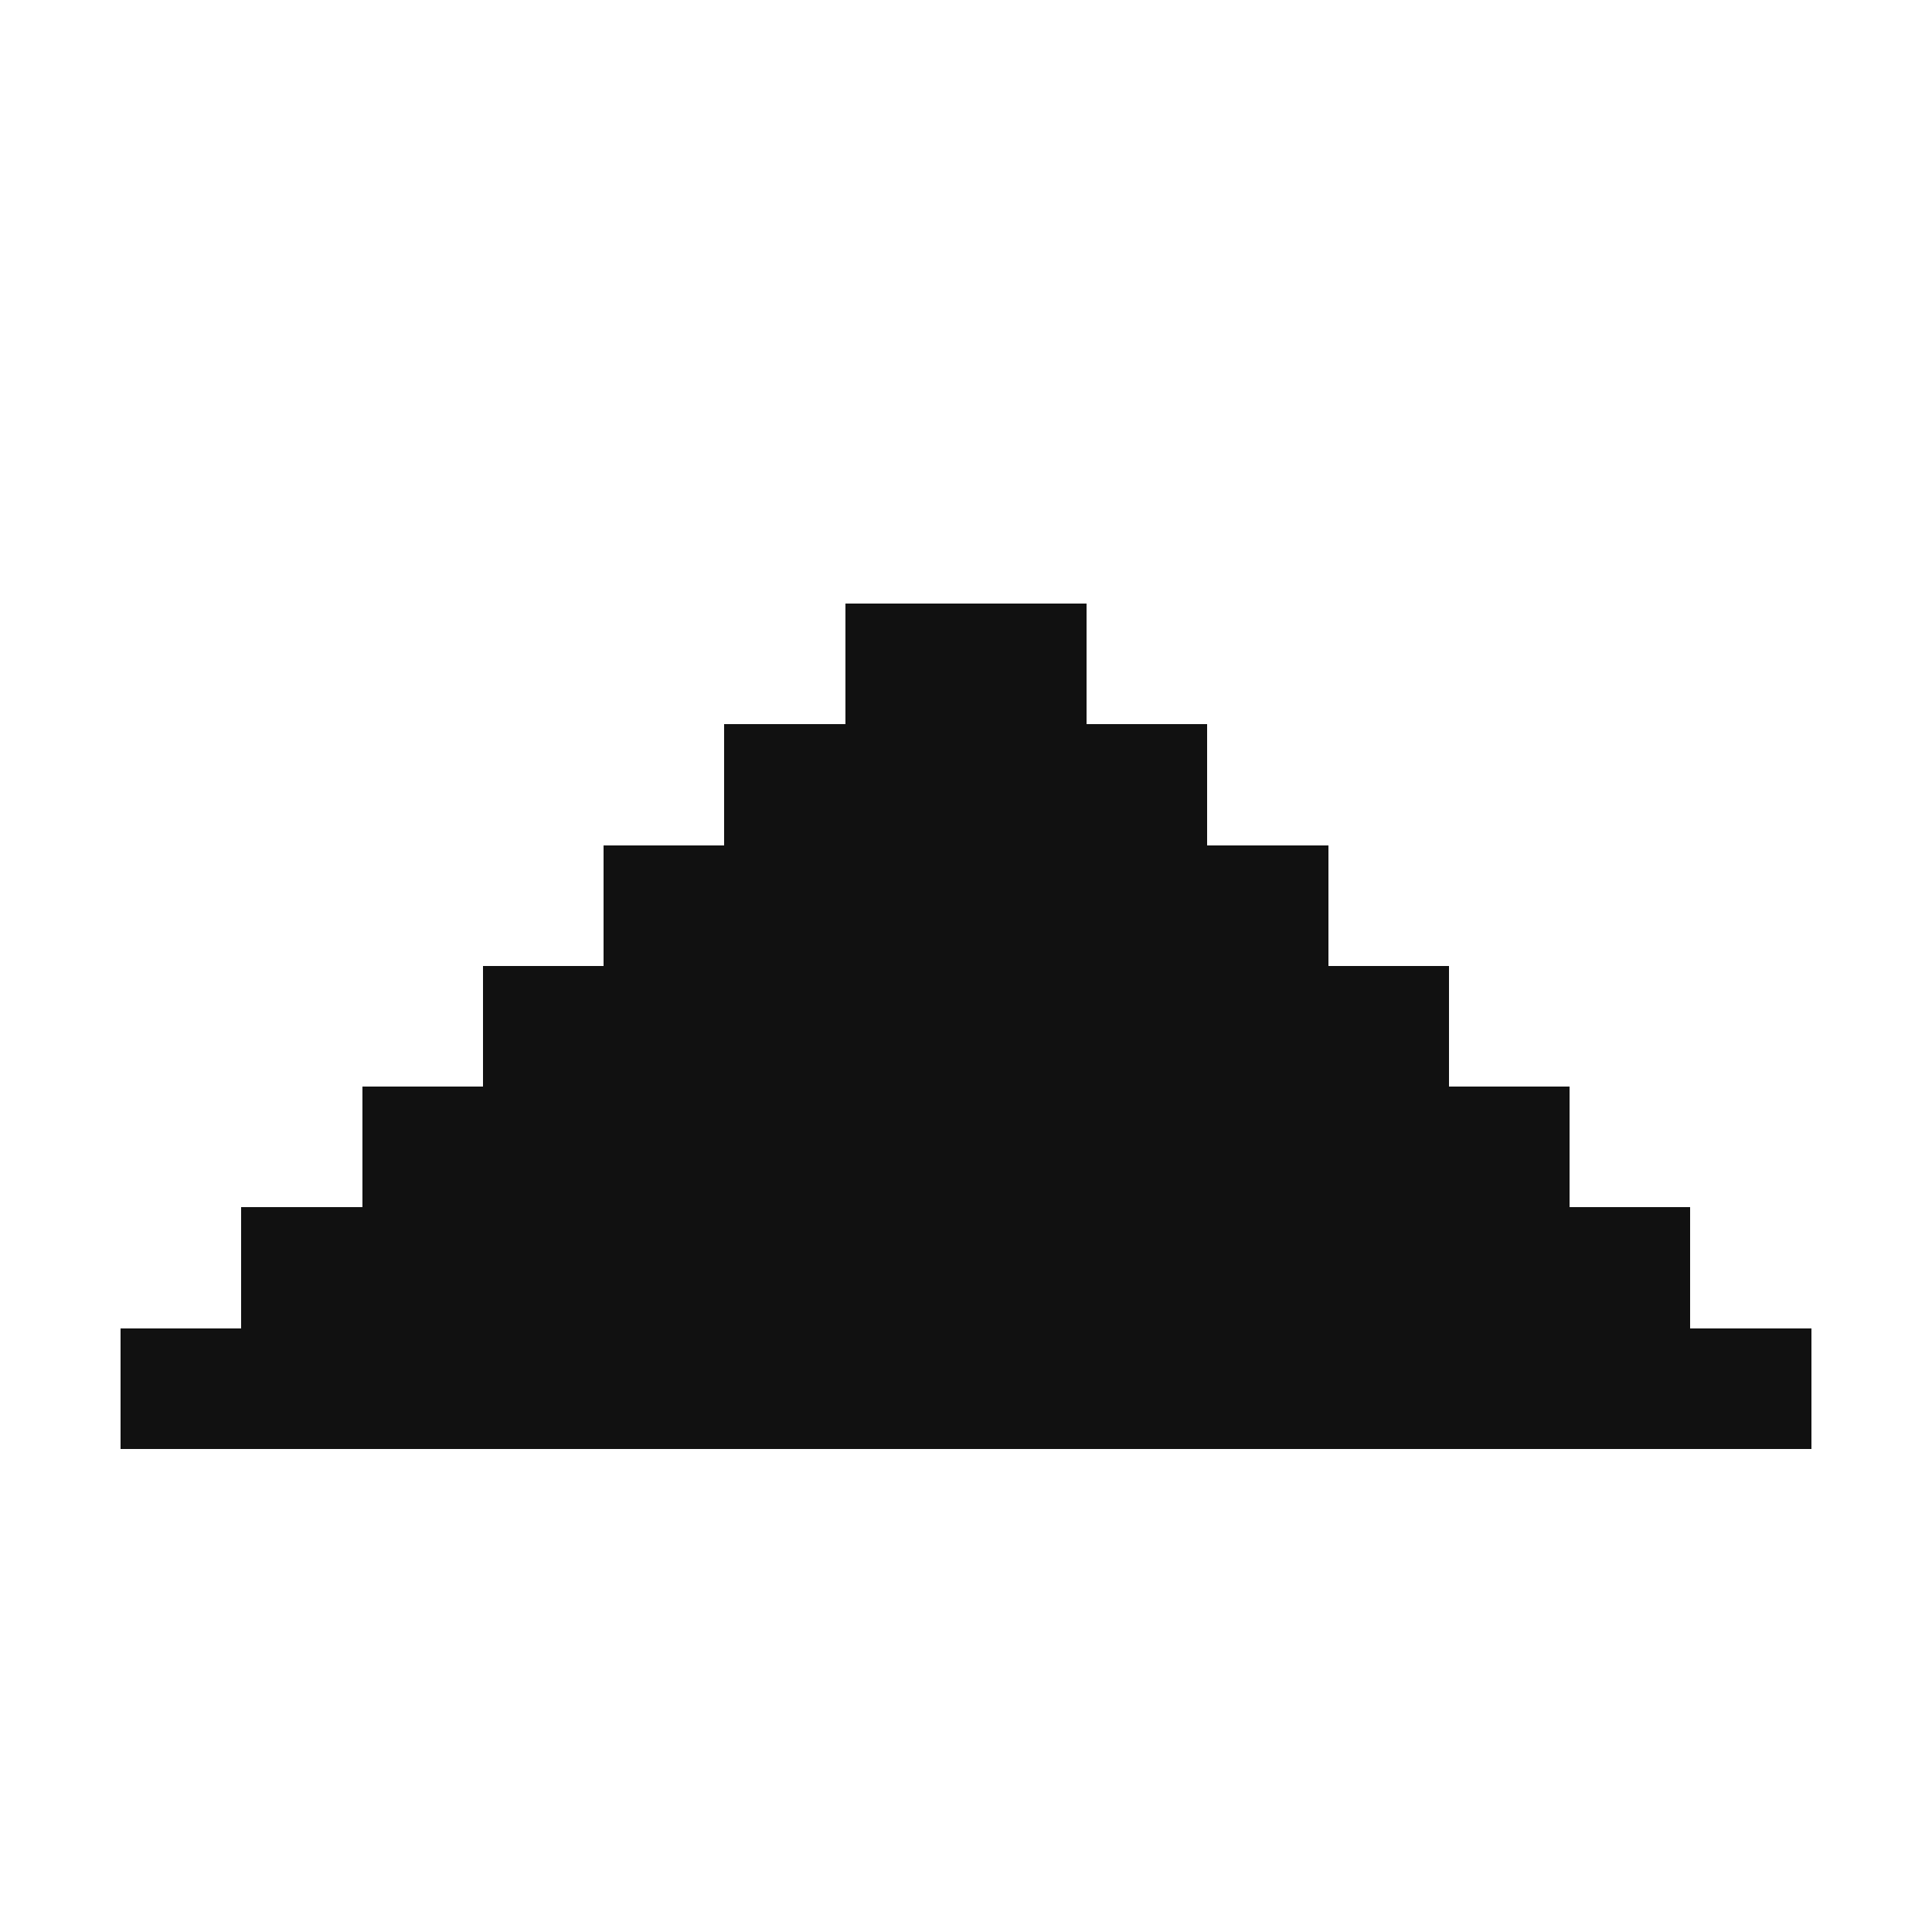
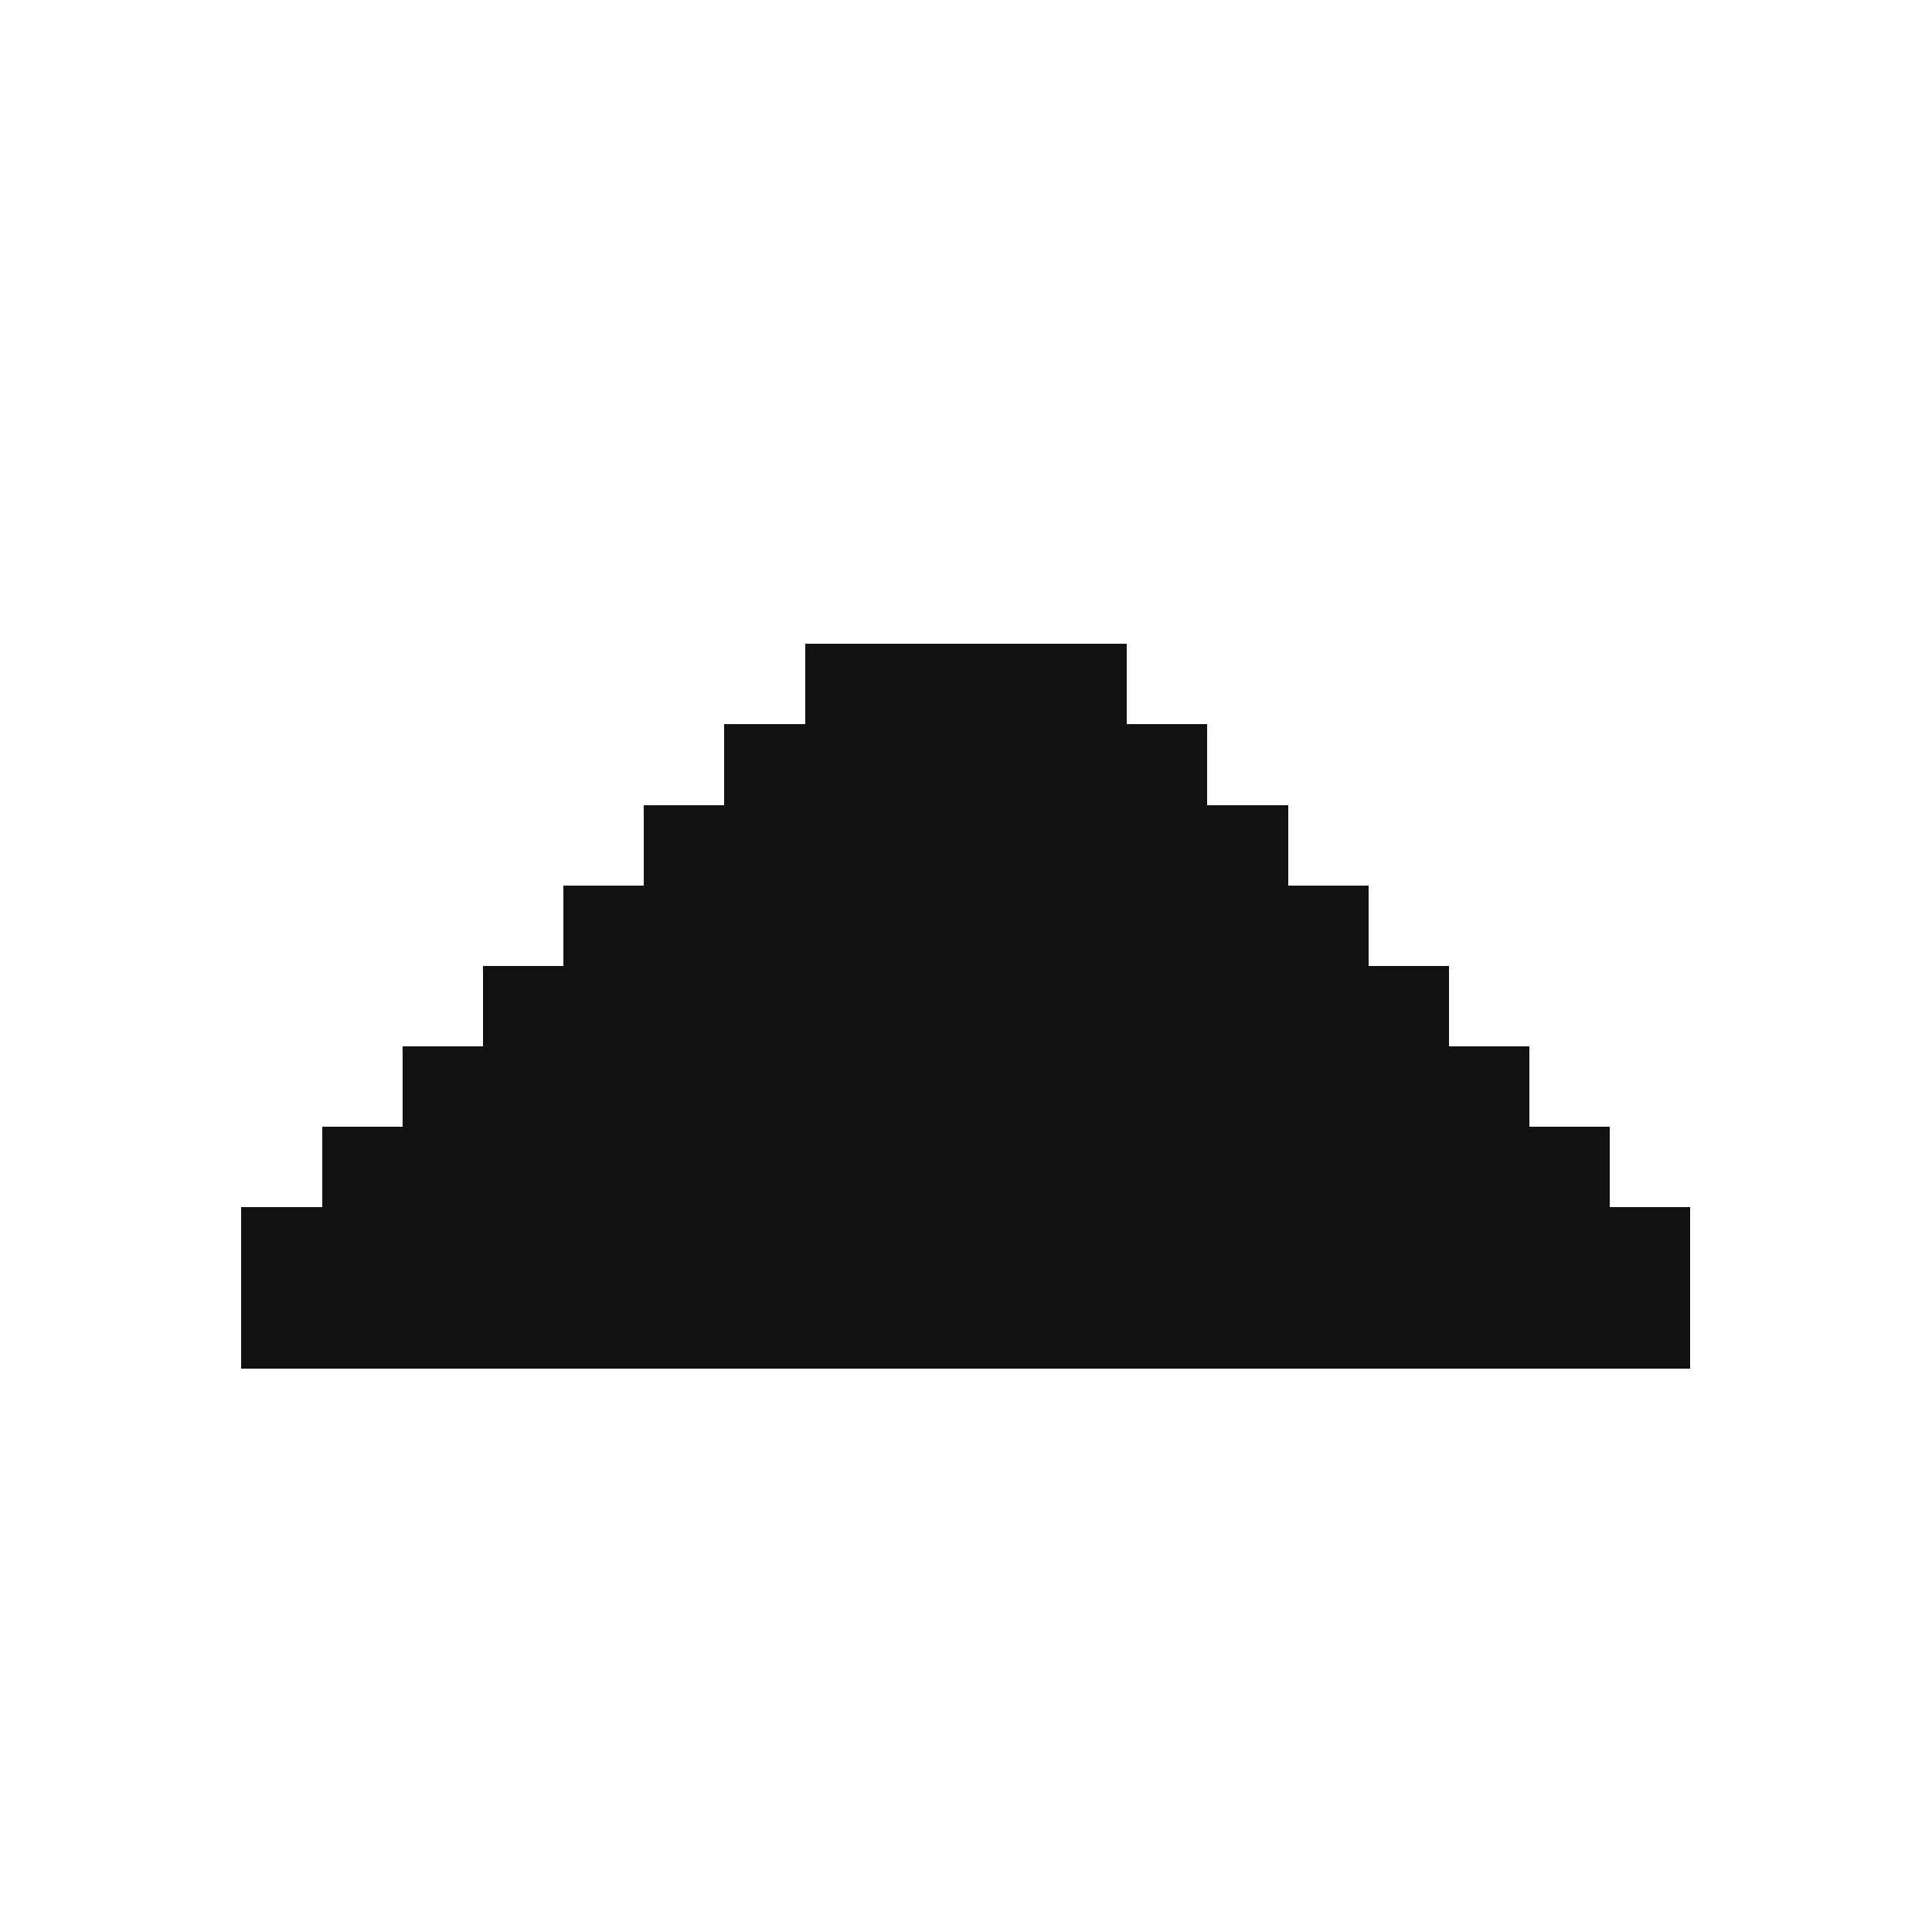
- <svg xmlns="http://www.w3.org/2000/svg" viewBox="0 0 16 16" width="32" height="32" fill="#111111" shape-rendering="crispEdges">
-   <rect x="7" y="5" width="1" height="1" />
-   <rect x="8" y="5" width="1" height="1" />
-   <rect x="6" y="6" width="1" height="1" />
-   <rect x="7" y="6" width="1" height="1" />
-   <rect x="8" y="6" width="1" height="1" />
-   <rect x="9" y="6" width="1" height="1" />
-   <rect x="5" y="7" width="1" height="1" />
-   <rect x="6" y="7" width="1" height="1" />
-   <rect x="7" y="7" width="1" height="1" />
-   <rect x="8" y="7" width="1" height="1" />
-   <rect x="9" y="7" width="1" height="1" />
-   <rect x="10" y="7" width="1" height="1" />
-   <rect x="4" y="8" width="1" height="1" />
-   <rect x="5" y="8" width="1" height="1" />
-   <rect x="6" y="8" width="1" height="1" />
-   <rect x="7" y="8" width="1" height="1" />
-   <rect x="8" y="8" width="1" height="1" />
-   <rect x="9" y="8" width="1" height="1" />
+ <svg xmlns="http://www.w3.org/2000/svg" viewBox="0 0 24 24" width="48" height="48" fill="#111111" shape-rendering="crispEdges">
  <rect x="10" y="8" width="1" height="1" />
  <rect x="11" y="8" width="1" height="1" />
-   <rect x="3" y="9" width="1" height="1" />
-   <rect x="4" y="9" width="1" height="1" />
-   <rect x="5" y="9" width="1" height="1" />
-   <rect x="6" y="9" width="1" height="1" />
-   <rect x="7" y="9" width="1" height="1" />
-   <rect x="8" y="9" width="1" height="1" />
+   <rect x="12" y="8" width="1" height="1" />
+   <rect x="13" y="8" width="1" height="1" />
  <rect x="9" y="9" width="1" height="1" />
  <rect x="10" y="9" width="1" height="1" />
  <rect x="11" y="9" width="1" height="1" />
  <rect x="12" y="9" width="1" height="1" />
-   <rect x="2" y="10" width="1" height="1" />
-   <rect x="3" y="10" width="1" height="1" />
-   <rect x="4" y="10" width="1" height="1" />
-   <rect x="5" y="10" width="1" height="1" />
-   <rect x="6" y="10" width="1" height="1" />
-   <rect x="7" y="10" width="1" height="1" />
+   <rect x="13" y="9" width="1" height="1" />
+   <rect x="14" y="9" width="1" height="1" />
  <rect x="8" y="10" width="1" height="1" />
  <rect x="9" y="10" width="1" height="1" />
  <rect x="10" y="10" width="1" height="1" />
  <rect x="11" y="10" width="1" height="1" />
  <rect x="12" y="10" width="1" height="1" />
  <rect x="13" y="10" width="1" height="1" />
-   <rect x="1" y="11" width="1" height="1" />
-   <rect x="2" y="11" width="1" height="1" />
-   <rect x="3" y="11" width="1" height="1" />
-   <rect x="4" y="11" width="1" height="1" />
-   <rect x="5" y="11" width="1" height="1" />
-   <rect x="6" y="11" width="1" height="1" />
+   <rect x="14" y="10" width="1" height="1" />
+   <rect x="15" y="10" width="1" height="1" />
  <rect x="7" y="11" width="1" height="1" />
  <rect x="8" y="11" width="1" height="1" />
  <rect x="9" y="11" width="1" height="1" />
  <rect x="10" y="11" width="1" height="1" />
  <rect x="11" y="11" width="1" height="1" />
  <rect x="12" y="11" width="1" height="1" />
  <rect x="13" y="11" width="1" height="1" />
  <rect x="14" y="11" width="1" height="1" />
+   <rect x="15" y="11" width="1" height="1" />
+   <rect x="16" y="11" width="1" height="1" />
+   <rect x="6" y="12" width="1" height="1" />
+   <rect x="7" y="12" width="1" height="1" />
+   <rect x="8" y="12" width="1" height="1" />
+   <rect x="9" y="12" width="1" height="1" />
+   <rect x="10" y="12" width="1" height="1" />
+   <rect x="11" y="12" width="1" height="1" />
+   <rect x="12" y="12" width="1" height="1" />
+   <rect x="13" y="12" width="1" height="1" />
+   <rect x="14" y="12" width="1" height="1" />
+   <rect x="15" y="12" width="1" height="1" />
+   <rect x="16" y="12" width="1" height="1" />
+   <rect x="17" y="12" width="1" height="1" />
+   <rect x="5" y="13" width="1" height="1" />
+   <rect x="6" y="13" width="1" height="1" />
+   <rect x="7" y="13" width="1" height="1" />
+   <rect x="8" y="13" width="1" height="1" />
+   <rect x="9" y="13" width="1" height="1" />
+   <rect x="10" y="13" width="1" height="1" />
+   <rect x="11" y="13" width="1" height="1" />
+   <rect x="12" y="13" width="1" height="1" />
+   <rect x="13" y="13" width="1" height="1" />
+   <rect x="14" y="13" width="1" height="1" />
+   <rect x="15" y="13" width="1" height="1" />
+   <rect x="16" y="13" width="1" height="1" />
+   <rect x="17" y="13" width="1" height="1" />
+   <rect x="18" y="13" width="1" height="1" />
+   <rect x="4" y="14" width="1" height="1" />
+   <rect x="5" y="14" width="1" height="1" />
+   <rect x="6" y="14" width="1" height="1" />
+   <rect x="7" y="14" width="1" height="1" />
+   <rect x="8" y="14" width="1" height="1" />
+   <rect x="9" y="14" width="1" height="1" />
+   <rect x="10" y="14" width="1" height="1" />
+   <rect x="11" y="14" width="1" height="1" />
+   <rect x="12" y="14" width="1" height="1" />
+   <rect x="13" y="14" width="1" height="1" />
+   <rect x="14" y="14" width="1" height="1" />
+   <rect x="15" y="14" width="1" height="1" />
+   <rect x="16" y="14" width="1" height="1" />
+   <rect x="17" y="14" width="1" height="1" />
+   <rect x="18" y="14" width="1" height="1" />
+   <rect x="19" y="14" width="1" height="1" />
+   <rect x="3" y="15" width="1" height="1" />
+   <rect x="4" y="15" width="1" height="1" />
+   <rect x="5" y="15" width="1" height="1" />
+   <rect x="6" y="15" width="1" height="1" />
+   <rect x="7" y="15" width="1" height="1" />
+   <rect x="8" y="15" width="1" height="1" />
+   <rect x="9" y="15" width="1" height="1" />
+   <rect x="10" y="15" width="1" height="1" />
+   <rect x="11" y="15" width="1" height="1" />
+   <rect x="12" y="15" width="1" height="1" />
+   <rect x="13" y="15" width="1" height="1" />
+   <rect x="14" y="15" width="1" height="1" />
+   <rect x="15" y="15" width="1" height="1" />
+   <rect x="16" y="15" width="1" height="1" />
+   <rect x="17" y="15" width="1" height="1" />
+   <rect x="18" y="15" width="1" height="1" />
+   <rect x="19" y="15" width="1" height="1" />
+   <rect x="20" y="15" width="1" height="1" />
+   <rect x="3" y="16" width="1" height="1" />
+   <rect x="4" y="16" width="1" height="1" />
+   <rect x="5" y="16" width="1" height="1" />
+   <rect x="6" y="16" width="1" height="1" />
+   <rect x="7" y="16" width="1" height="1" />
+   <rect x="8" y="16" width="1" height="1" />
+   <rect x="9" y="16" width="1" height="1" />
+   <rect x="10" y="16" width="1" height="1" />
+   <rect x="11" y="16" width="1" height="1" />
+   <rect x="12" y="16" width="1" height="1" />
+   <rect x="13" y="16" width="1" height="1" />
+   <rect x="14" y="16" width="1" height="1" />
+   <rect x="15" y="16" width="1" height="1" />
+   <rect x="16" y="16" width="1" height="1" />
+   <rect x="17" y="16" width="1" height="1" />
+   <rect x="18" y="16" width="1" height="1" />
+   <rect x="19" y="16" width="1" height="1" />
+   <rect x="20" y="16" width="1" height="1" />
</svg>
